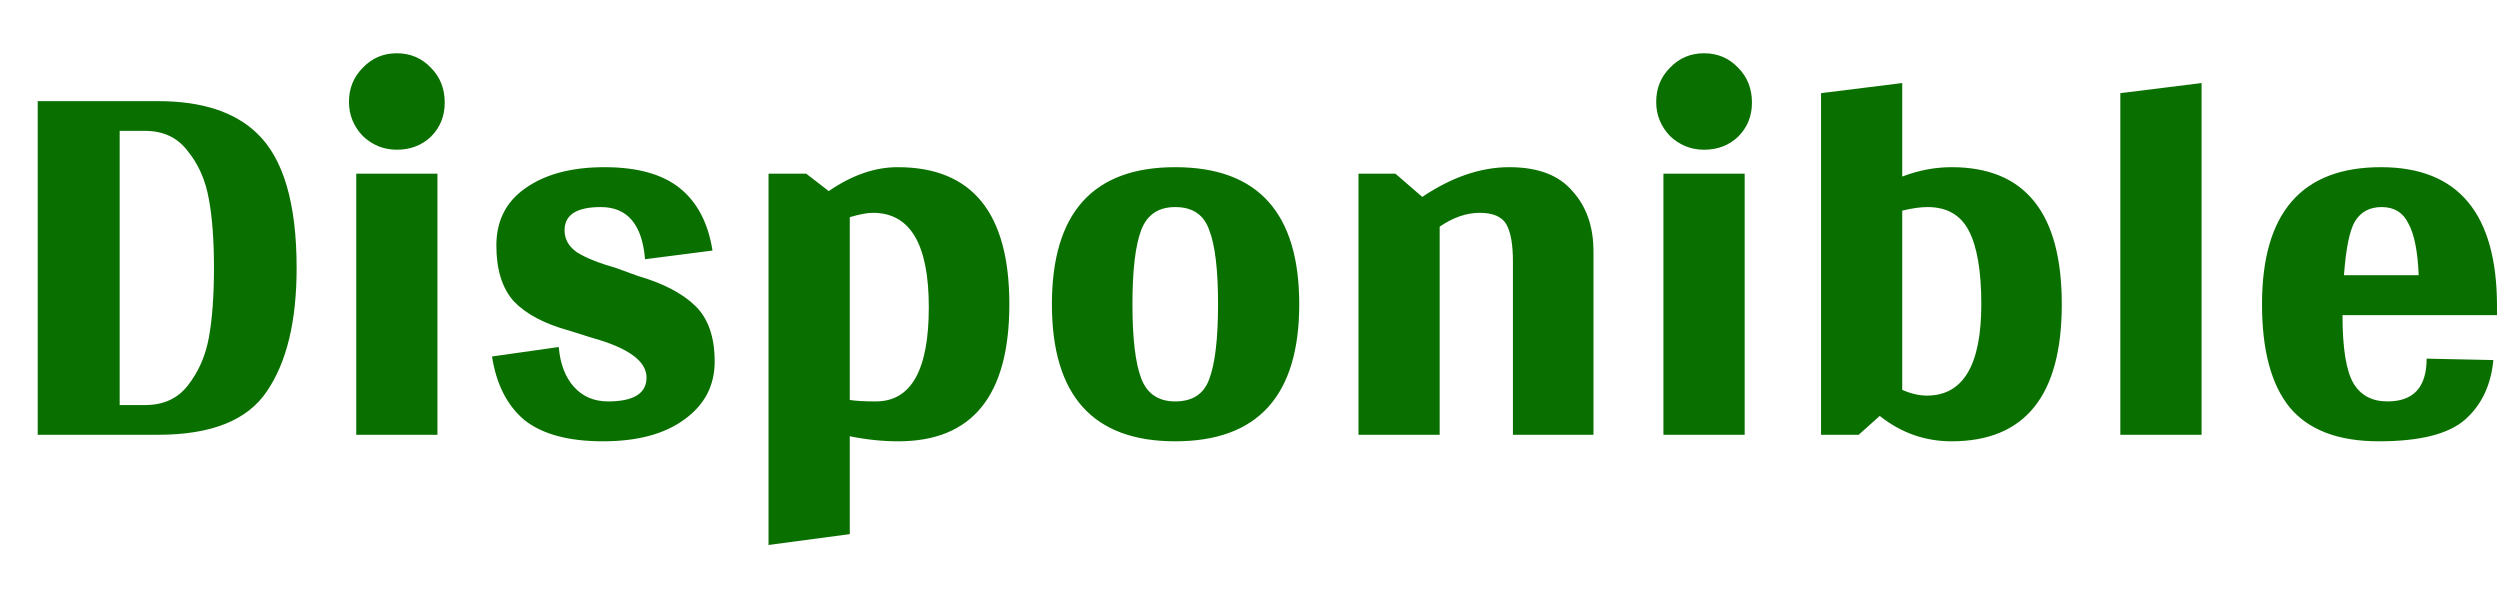
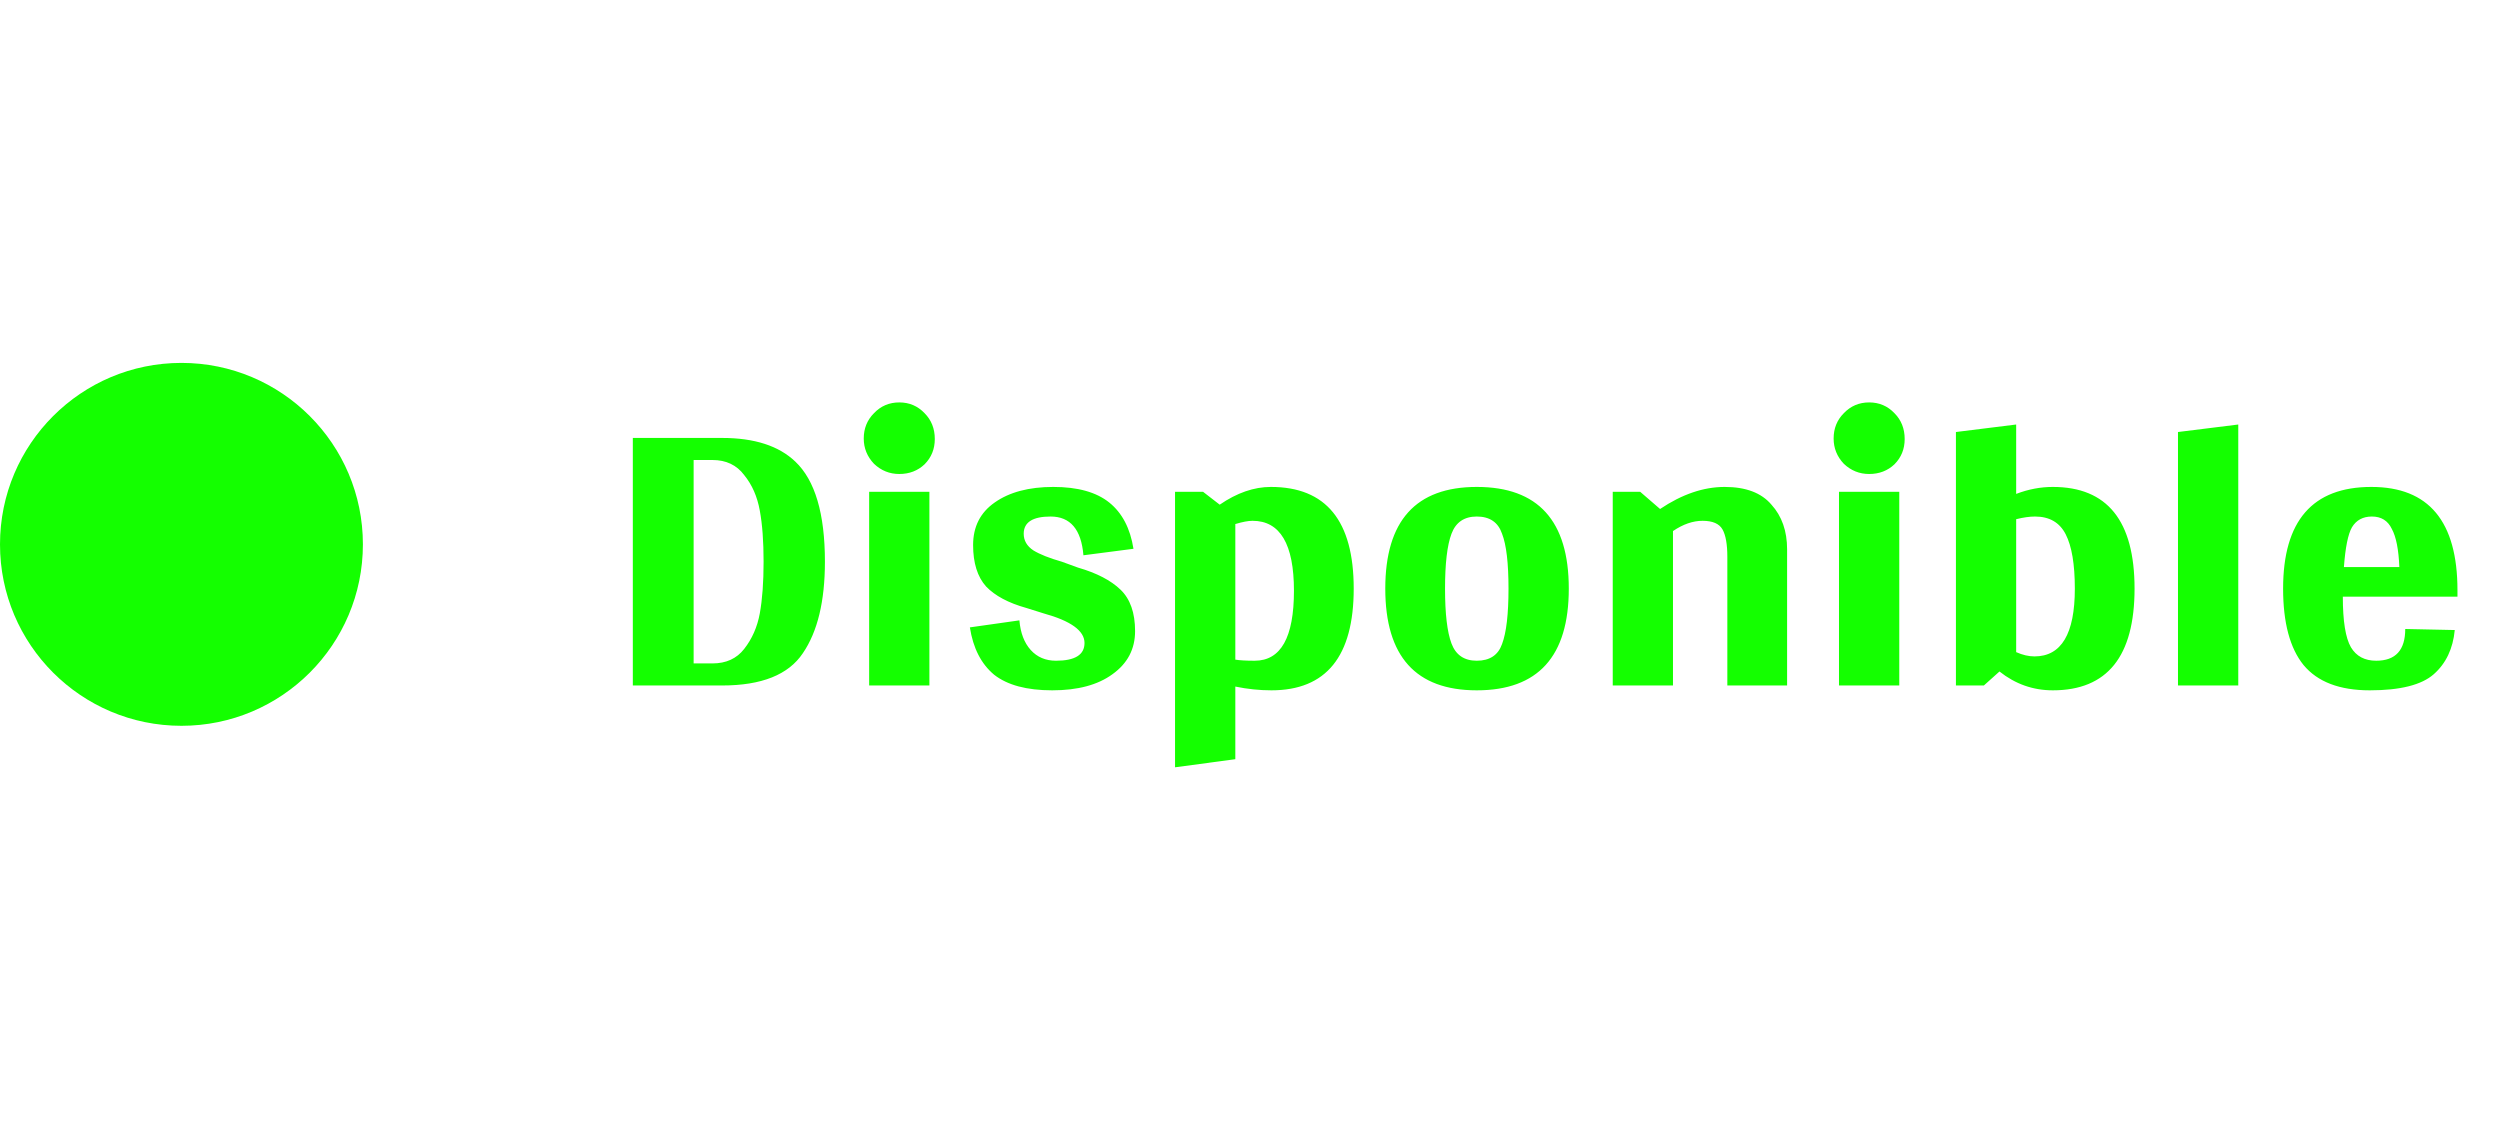
- <svg xmlns="http://www.w3.org/2000/svg" width="46" height="11" viewBox="0 0 46 11" fill="none">
-   <path d="M0.694 1.861H2.909C3.71 1.861 4.315 2.057 4.724 2.448C5.214 2.911 5.458 3.738 5.458 4.931C5.458 5.909 5.276 6.665 4.911 7.199C4.555 7.733 3.888 8 2.909 8H0.694V1.861ZM2.202 7.453H2.669C3.007 7.453 3.27 7.333 3.456 7.093C3.652 6.843 3.781 6.55 3.843 6.212C3.906 5.865 3.937 5.438 3.937 4.931C3.937 4.423 3.906 4.001 3.843 3.663C3.781 3.316 3.652 3.022 3.456 2.782C3.27 2.533 3.007 2.408 2.669 2.408H2.202V7.453ZM7.929 2.515C7.76 2.675 7.551 2.755 7.302 2.755C7.062 2.755 6.853 2.671 6.675 2.502C6.506 2.324 6.421 2.115 6.421 1.875C6.421 1.625 6.506 1.416 6.675 1.247C6.844 1.069 7.053 0.98 7.302 0.98C7.551 0.98 7.76 1.069 7.929 1.247C8.098 1.416 8.183 1.63 8.183 1.888C8.183 2.137 8.098 2.346 7.929 2.515ZM8.049 8H6.555V3.196H8.049V8ZM11.335 4.931L11.736 5.077C12.198 5.211 12.55 5.393 12.79 5.625C13.03 5.856 13.15 6.198 13.15 6.652C13.15 7.097 12.963 7.453 12.59 7.72C12.225 7.987 11.727 8.12 11.095 8.12C10.463 8.12 9.983 7.991 9.654 7.733C9.334 7.466 9.133 7.075 9.053 6.559L10.281 6.385C10.308 6.697 10.401 6.941 10.561 7.119C10.722 7.297 10.931 7.386 11.189 7.386C11.66 7.386 11.896 7.239 11.896 6.946C11.896 6.643 11.558 6.399 10.882 6.212L10.455 6.078C10.01 5.954 9.676 5.776 9.454 5.544C9.24 5.304 9.133 4.962 9.133 4.517C9.133 4.063 9.311 3.712 9.667 3.463C10.032 3.205 10.517 3.076 11.122 3.076C11.727 3.076 12.19 3.205 12.51 3.463C12.83 3.721 13.03 4.103 13.11 4.61L11.869 4.77C11.816 4.13 11.544 3.81 11.055 3.81C10.61 3.81 10.388 3.952 10.388 4.237C10.388 4.406 10.468 4.544 10.628 4.65C10.788 4.748 11.024 4.842 11.335 4.931ZM15.249 3.516C15.676 3.222 16.099 3.076 16.517 3.076C17.887 3.076 18.572 3.916 18.572 5.598C18.572 7.279 17.891 8.12 16.53 8.12C16.236 8.12 15.938 8.089 15.636 8.027V9.828L14.141 10.028V3.196H14.835L15.249 3.516ZM15.636 7.359C15.743 7.377 15.903 7.386 16.116 7.386C16.766 7.386 17.09 6.808 17.09 5.651C17.09 4.495 16.748 3.916 16.063 3.916C15.956 3.916 15.814 3.943 15.636 3.996V7.359ZM23.906 5.598C23.906 7.279 23.145 8.12 21.624 8.12C20.112 8.12 19.355 7.279 19.355 5.598C19.355 3.916 20.112 3.076 21.624 3.076C23.145 3.076 23.906 3.916 23.906 5.598ZM20.837 5.598C20.837 6.221 20.89 6.674 20.997 6.959C21.104 7.244 21.313 7.386 21.624 7.386C21.944 7.386 22.154 7.248 22.251 6.972C22.358 6.688 22.412 6.23 22.412 5.598C22.412 4.966 22.358 4.512 22.251 4.237C22.154 3.952 21.944 3.81 21.624 3.81C21.313 3.81 21.104 3.952 20.997 4.237C20.89 4.521 20.837 4.975 20.837 5.598ZM26.17 3.623C26.713 3.258 27.247 3.076 27.771 3.076C28.296 3.076 28.683 3.222 28.933 3.516C29.191 3.801 29.32 4.17 29.32 4.624V8H27.838V4.811C27.838 4.499 27.798 4.272 27.718 4.13C27.638 3.988 27.474 3.916 27.224 3.916C26.984 3.916 26.739 4.001 26.49 4.17V8H24.996V3.196H25.676L26.17 3.623ZM31.982 2.515C31.813 2.675 31.604 2.755 31.355 2.755C31.114 2.755 30.905 2.671 30.727 2.502C30.558 2.324 30.474 2.115 30.474 1.875C30.474 1.625 30.558 1.416 30.727 1.247C30.896 1.069 31.106 0.98 31.355 0.98C31.604 0.98 31.813 1.069 31.982 1.247C32.151 1.416 32.236 1.63 32.236 1.888C32.236 2.137 32.151 2.346 31.982 2.515ZM32.102 8H30.607V3.196H32.102V8ZM35.001 3.249C35.304 3.133 35.606 3.076 35.909 3.076C37.261 3.076 37.937 3.916 37.937 5.598C37.937 7.279 37.261 8.12 35.909 8.12C35.419 8.12 34.979 7.964 34.587 7.653L34.2 8H33.507V1.714L35.001 1.528V3.249ZM35.001 7.173C35.161 7.244 35.312 7.279 35.455 7.279C36.122 7.279 36.456 6.719 36.456 5.598C36.456 4.993 36.38 4.544 36.229 4.25C36.078 3.956 35.824 3.81 35.468 3.81C35.335 3.81 35.179 3.832 35.001 3.876V7.173ZM40.509 8H39.014V1.714L40.509 1.528V8ZM45.945 5.798H43.102C43.102 6.403 43.169 6.821 43.303 7.052C43.436 7.275 43.645 7.386 43.93 7.386C44.41 7.386 44.65 7.124 44.65 6.599L45.878 6.625C45.834 7.088 45.66 7.453 45.358 7.72C45.055 7.987 44.526 8.12 43.77 8.12C43.022 8.12 42.475 7.911 42.128 7.493C41.79 7.075 41.621 6.443 41.621 5.598C41.621 3.916 42.351 3.076 43.81 3.076C45.233 3.076 45.945 3.93 45.945 5.638V5.798ZM44.504 5.064C44.486 4.628 44.424 4.312 44.317 4.117C44.219 3.912 44.054 3.81 43.823 3.81C43.601 3.81 43.436 3.899 43.329 4.077C43.231 4.246 43.165 4.575 43.129 5.064H44.504Z" fill="#097000" />
+ <svg xmlns="http://www.w3.org/2000/svg" width="62" height="28" viewBox="0 0 62 28" fill="none">
+   <circle cx="4.5" cy="13.5" r="4.5" fill="#14FF00" />
+   <path d="M15.694 10.861H17.909C18.71 10.861 19.315 11.057 19.724 11.448C20.213 11.911 20.458 12.738 20.458 13.931C20.458 14.909 20.276 15.665 19.911 16.199C19.555 16.733 18.888 17 17.909 17H15.694V10.861ZM17.202 16.453H17.669C18.007 16.453 18.27 16.333 18.456 16.093C18.652 15.843 18.781 15.55 18.843 15.212C18.906 14.865 18.937 14.438 18.937 13.931C18.937 13.424 18.906 13.001 18.843 12.663C18.781 12.316 18.652 12.022 18.456 11.782C18.27 11.533 18.007 11.408 17.669 11.408H17.202V16.453ZM22.929 11.515C22.76 11.675 22.551 11.755 22.302 11.755C22.062 11.755 21.853 11.671 21.675 11.502C21.506 11.324 21.421 11.115 21.421 10.875C21.421 10.625 21.506 10.416 21.675 10.247C21.844 10.069 22.053 9.98 22.302 9.98C22.551 9.98 22.76 10.069 22.929 10.247C23.098 10.416 23.183 10.63 23.183 10.888C23.183 11.137 23.098 11.346 22.929 11.515ZM23.049 17H21.555V12.196H23.049V17ZM26.335 13.931L26.736 14.077C27.198 14.211 27.55 14.393 27.79 14.625C28.03 14.856 28.15 15.198 28.15 15.652C28.15 16.097 27.963 16.453 27.59 16.72C27.225 16.987 26.727 17.12 26.095 17.12C25.463 17.12 24.983 16.991 24.654 16.733C24.334 16.466 24.133 16.075 24.053 15.559L25.281 15.385C25.308 15.697 25.401 15.941 25.561 16.119C25.721 16.297 25.931 16.386 26.189 16.386C26.66 16.386 26.896 16.239 26.896 15.946C26.896 15.643 26.558 15.399 25.882 15.212L25.455 15.078C25.01 14.954 24.676 14.776 24.454 14.544C24.24 14.304 24.133 13.962 24.133 13.517C24.133 13.063 24.311 12.712 24.667 12.463C25.032 12.205 25.517 12.076 26.122 12.076C26.727 12.076 27.189 12.205 27.51 12.463C27.83 12.721 28.03 13.103 28.11 13.61L26.869 13.771C26.816 13.13 26.544 12.81 26.055 12.81C25.61 12.81 25.388 12.952 25.388 13.237C25.388 13.406 25.468 13.544 25.628 13.65C25.788 13.748 26.024 13.842 26.335 13.931ZM30.249 12.516C30.676 12.222 31.099 12.076 31.517 12.076C32.887 12.076 33.572 12.916 33.572 14.598C33.572 16.279 32.891 17.12 31.53 17.12C31.236 17.12 30.938 17.089 30.636 17.027V18.828L29.141 19.029V12.196H29.835L30.249 12.516ZM30.636 16.359C30.743 16.377 30.903 16.386 31.116 16.386C31.766 16.386 32.09 15.808 32.09 14.651C32.09 13.495 31.748 12.916 31.063 12.916C30.956 12.916 30.814 12.943 30.636 12.996V16.359ZM38.906 14.598C38.906 16.279 38.145 17.12 36.624 17.12C35.112 17.12 34.355 16.279 34.355 14.598C34.355 12.916 35.112 12.076 36.624 12.076C38.145 12.076 38.906 12.916 38.906 14.598ZM35.837 14.598C35.837 15.221 35.89 15.674 35.997 15.959C36.104 16.244 36.313 16.386 36.624 16.386C36.944 16.386 37.154 16.248 37.251 15.972C37.358 15.688 37.411 15.229 37.411 14.598C37.411 13.966 37.358 13.512 37.251 13.237C37.154 12.952 36.944 12.81 36.624 12.81C36.313 12.81 36.104 12.952 35.997 13.237C35.89 13.521 35.837 13.975 35.837 14.598ZM41.17 12.623C41.713 12.258 42.247 12.076 42.772 12.076C43.296 12.076 43.683 12.222 43.932 12.516C44.191 12.801 44.32 13.17 44.32 13.624V17H42.838V13.81C42.838 13.499 42.798 13.272 42.718 13.13C42.638 12.988 42.474 12.916 42.224 12.916C41.984 12.916 41.739 13.001 41.49 13.17V17H39.996V12.196H40.676L41.17 12.623ZM46.982 11.515C46.813 11.675 46.604 11.755 46.355 11.755C46.114 11.755 45.905 11.671 45.727 11.502C45.558 11.324 45.474 11.115 45.474 10.875C45.474 10.625 45.558 10.416 45.727 10.247C45.897 10.069 46.106 9.98 46.355 9.98C46.604 9.98 46.813 10.069 46.982 10.247C47.151 10.416 47.236 10.63 47.236 10.888C47.236 11.137 47.151 11.346 46.982 11.515ZM47.102 17H45.607V12.196H47.102V17ZM50.001 12.249C50.304 12.133 50.606 12.076 50.909 12.076C52.261 12.076 52.937 12.916 52.937 14.598C52.937 16.279 52.261 17.12 50.909 17.12C50.419 17.12 49.979 16.964 49.587 16.653L49.2 17H48.507V10.714L50.001 10.528V12.249ZM50.001 16.173C50.161 16.244 50.312 16.279 50.455 16.279C51.122 16.279 51.456 15.719 51.456 14.598C51.456 13.993 51.38 13.544 51.229 13.25C51.078 12.956 50.824 12.81 50.468 12.81C50.335 12.81 50.179 12.832 50.001 12.876V16.173ZM55.509 17H54.014V10.714L55.509 10.528V17ZM60.945 14.798H58.102C58.102 15.403 58.169 15.821 58.303 16.052C58.436 16.275 58.645 16.386 58.93 16.386C59.41 16.386 59.65 16.124 59.65 15.599L60.878 15.625C60.834 16.088 60.66 16.453 60.358 16.72C60.055 16.987 59.526 17.12 58.77 17.12C58.022 17.12 57.475 16.911 57.128 16.493C56.79 16.075 56.621 15.443 56.621 14.598C56.621 12.916 57.351 12.076 58.81 12.076C60.233 12.076 60.945 12.93 60.945 14.638V14.798ZM59.504 14.064C59.486 13.628 59.424 13.312 59.317 13.117C59.219 12.912 59.054 12.81 58.823 12.81C58.601 12.81 58.436 12.899 58.329 13.076C58.231 13.246 58.165 13.575 58.129 14.064H59.504Z" fill="#14FF00" />
</svg>
